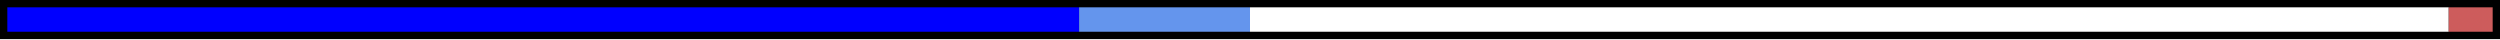
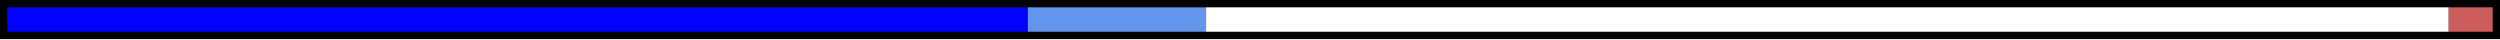
<svg xmlns="http://www.w3.org/2000/svg" height="16" version="1.1" width="1024">
  <rect fill="black" height="100%" width="100%" />
-   <rect fill="blue" height="10" width="439" x="3" y="3" />
-   <rect fill="cornflowerblue" height="10" width="70" x="442" y="3" />
-   <rect fill="white" height="10" width="491" x="512" y="3" />
+   <rect fill="blue" height="10" width="418" x="3" y="3" />
+   <rect fill="cornflowerblue" height="10" width="73" x="421" y="3" />
+   <rect fill="white" height="10" width="509" x="494" y="3" />
  <rect fill="mediumpurple" height="10" width="0" x="1003" y="3" />
  <rect fill="indianred" height="10" width="18" x="1003" y="3" />
  <rect fill="crimson" height="10" width="0" x="1021" y="3" />
</svg>
